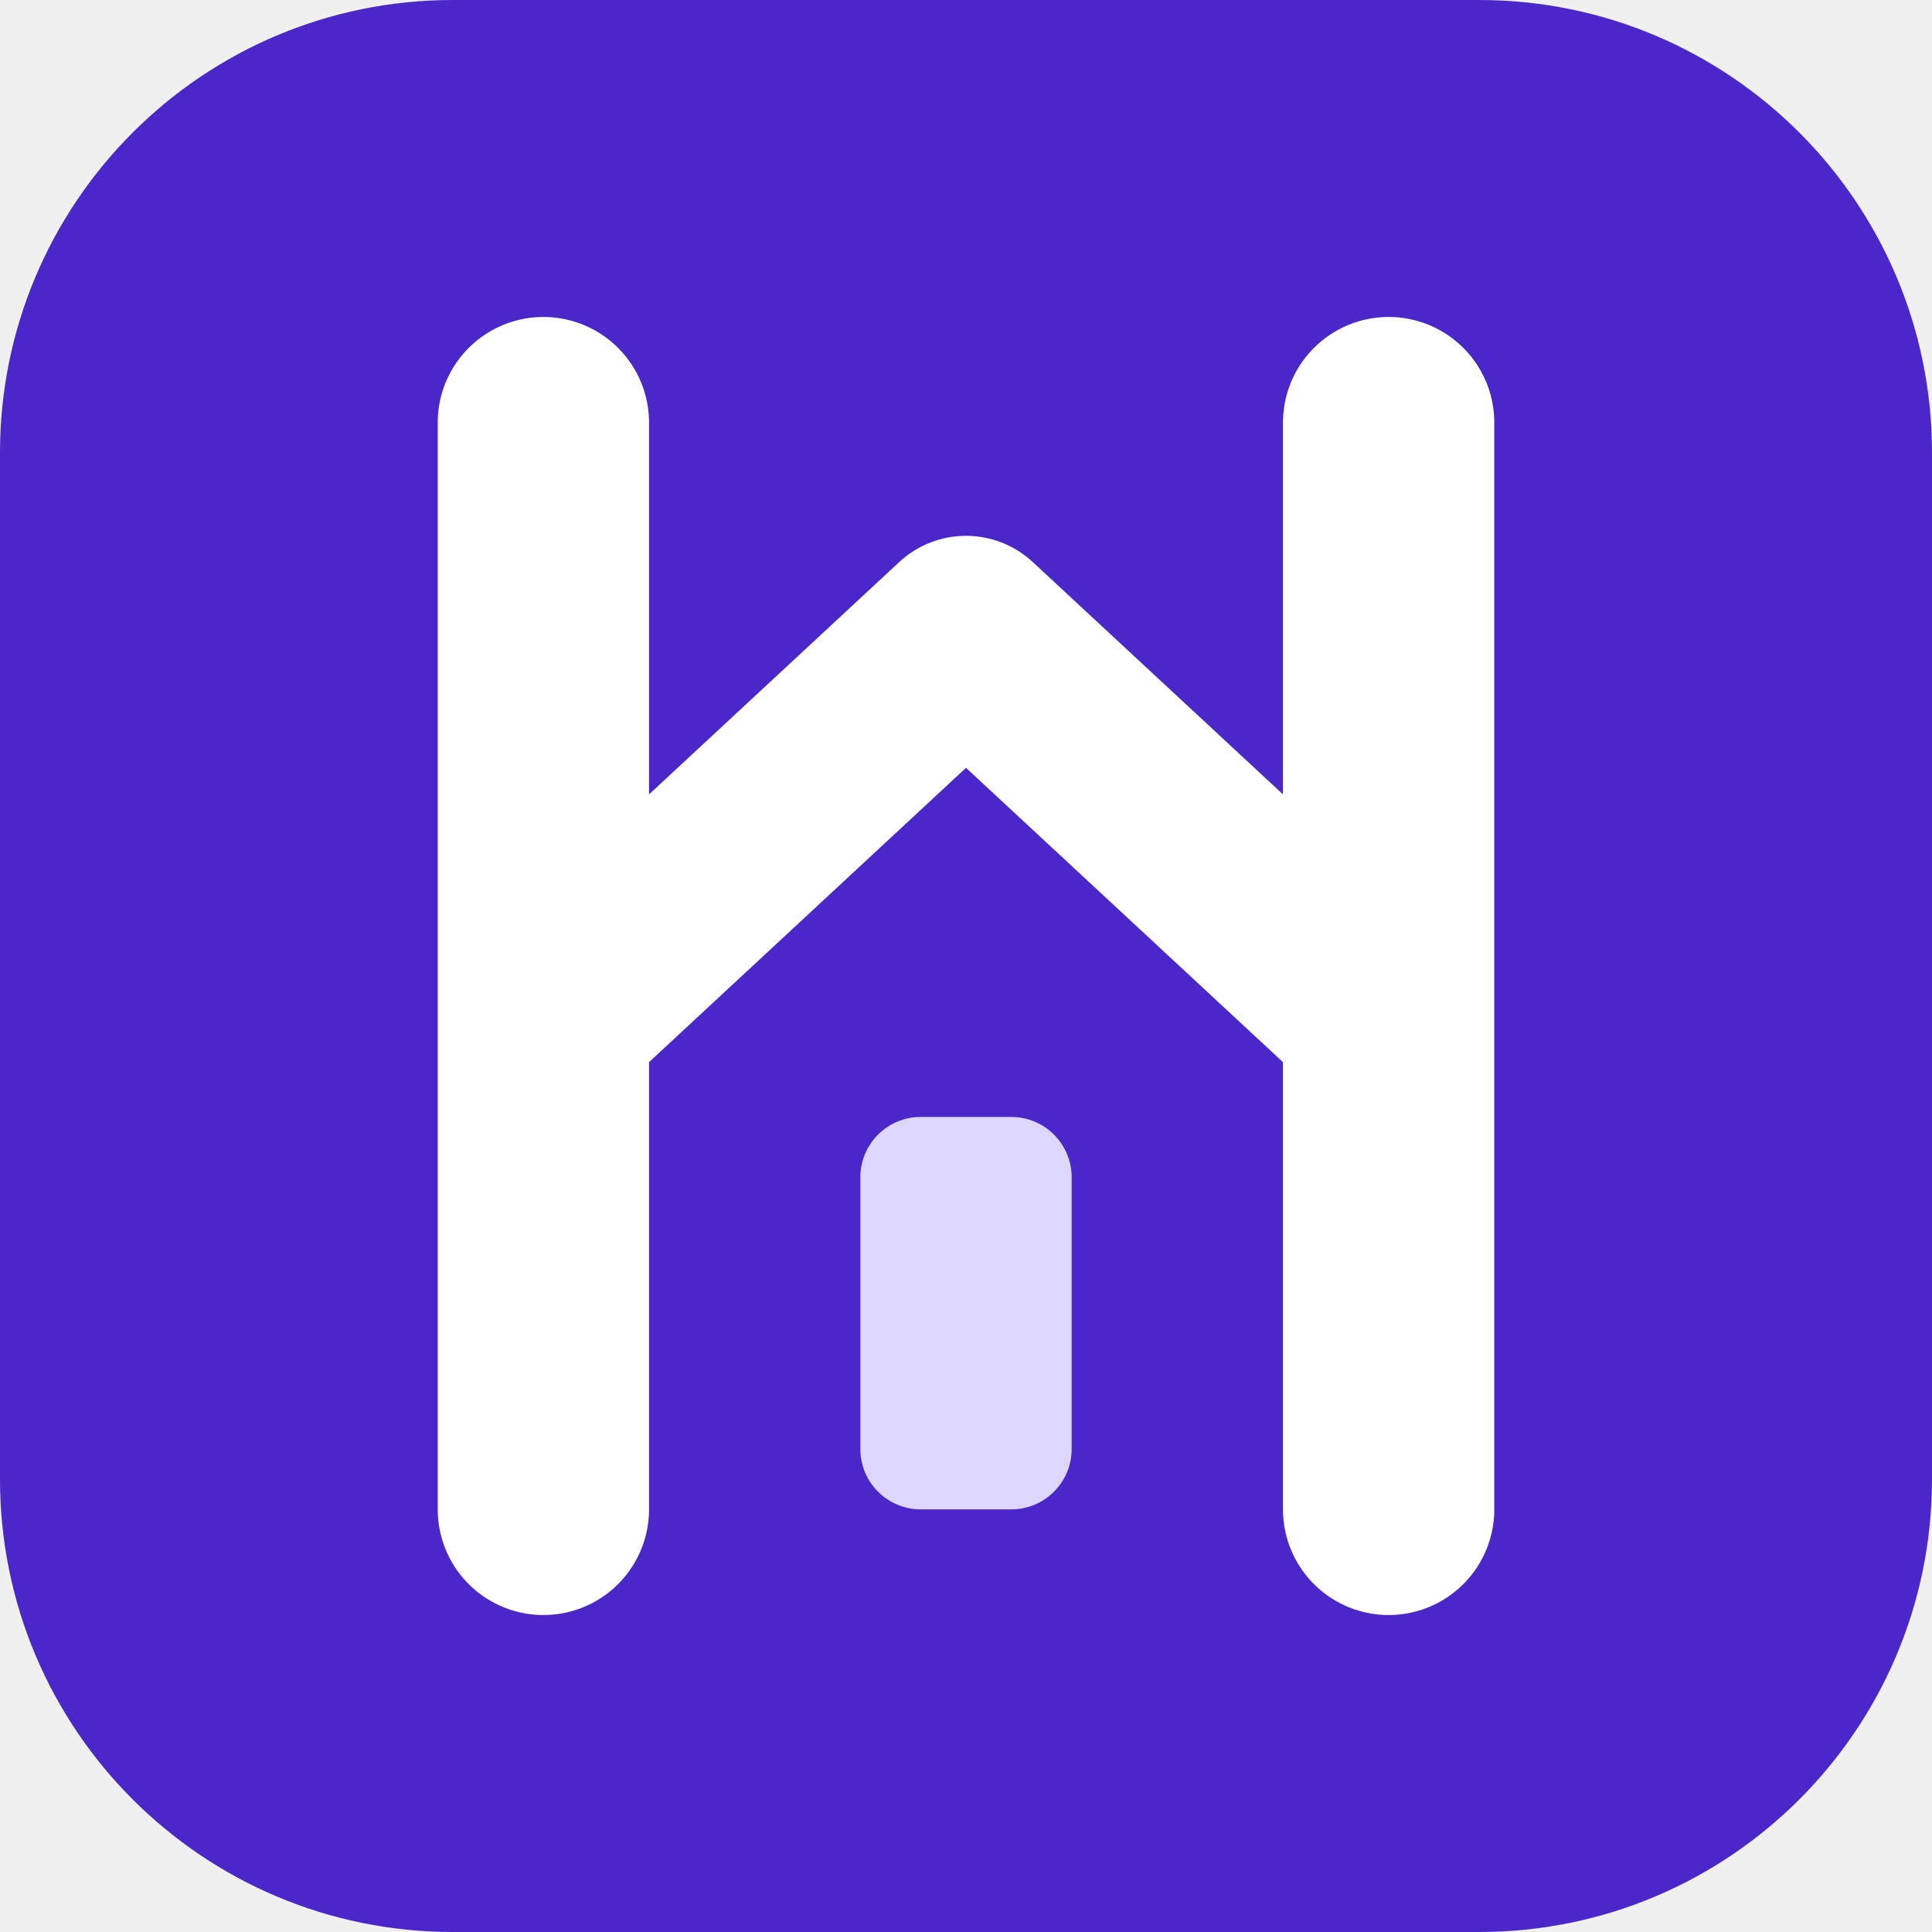
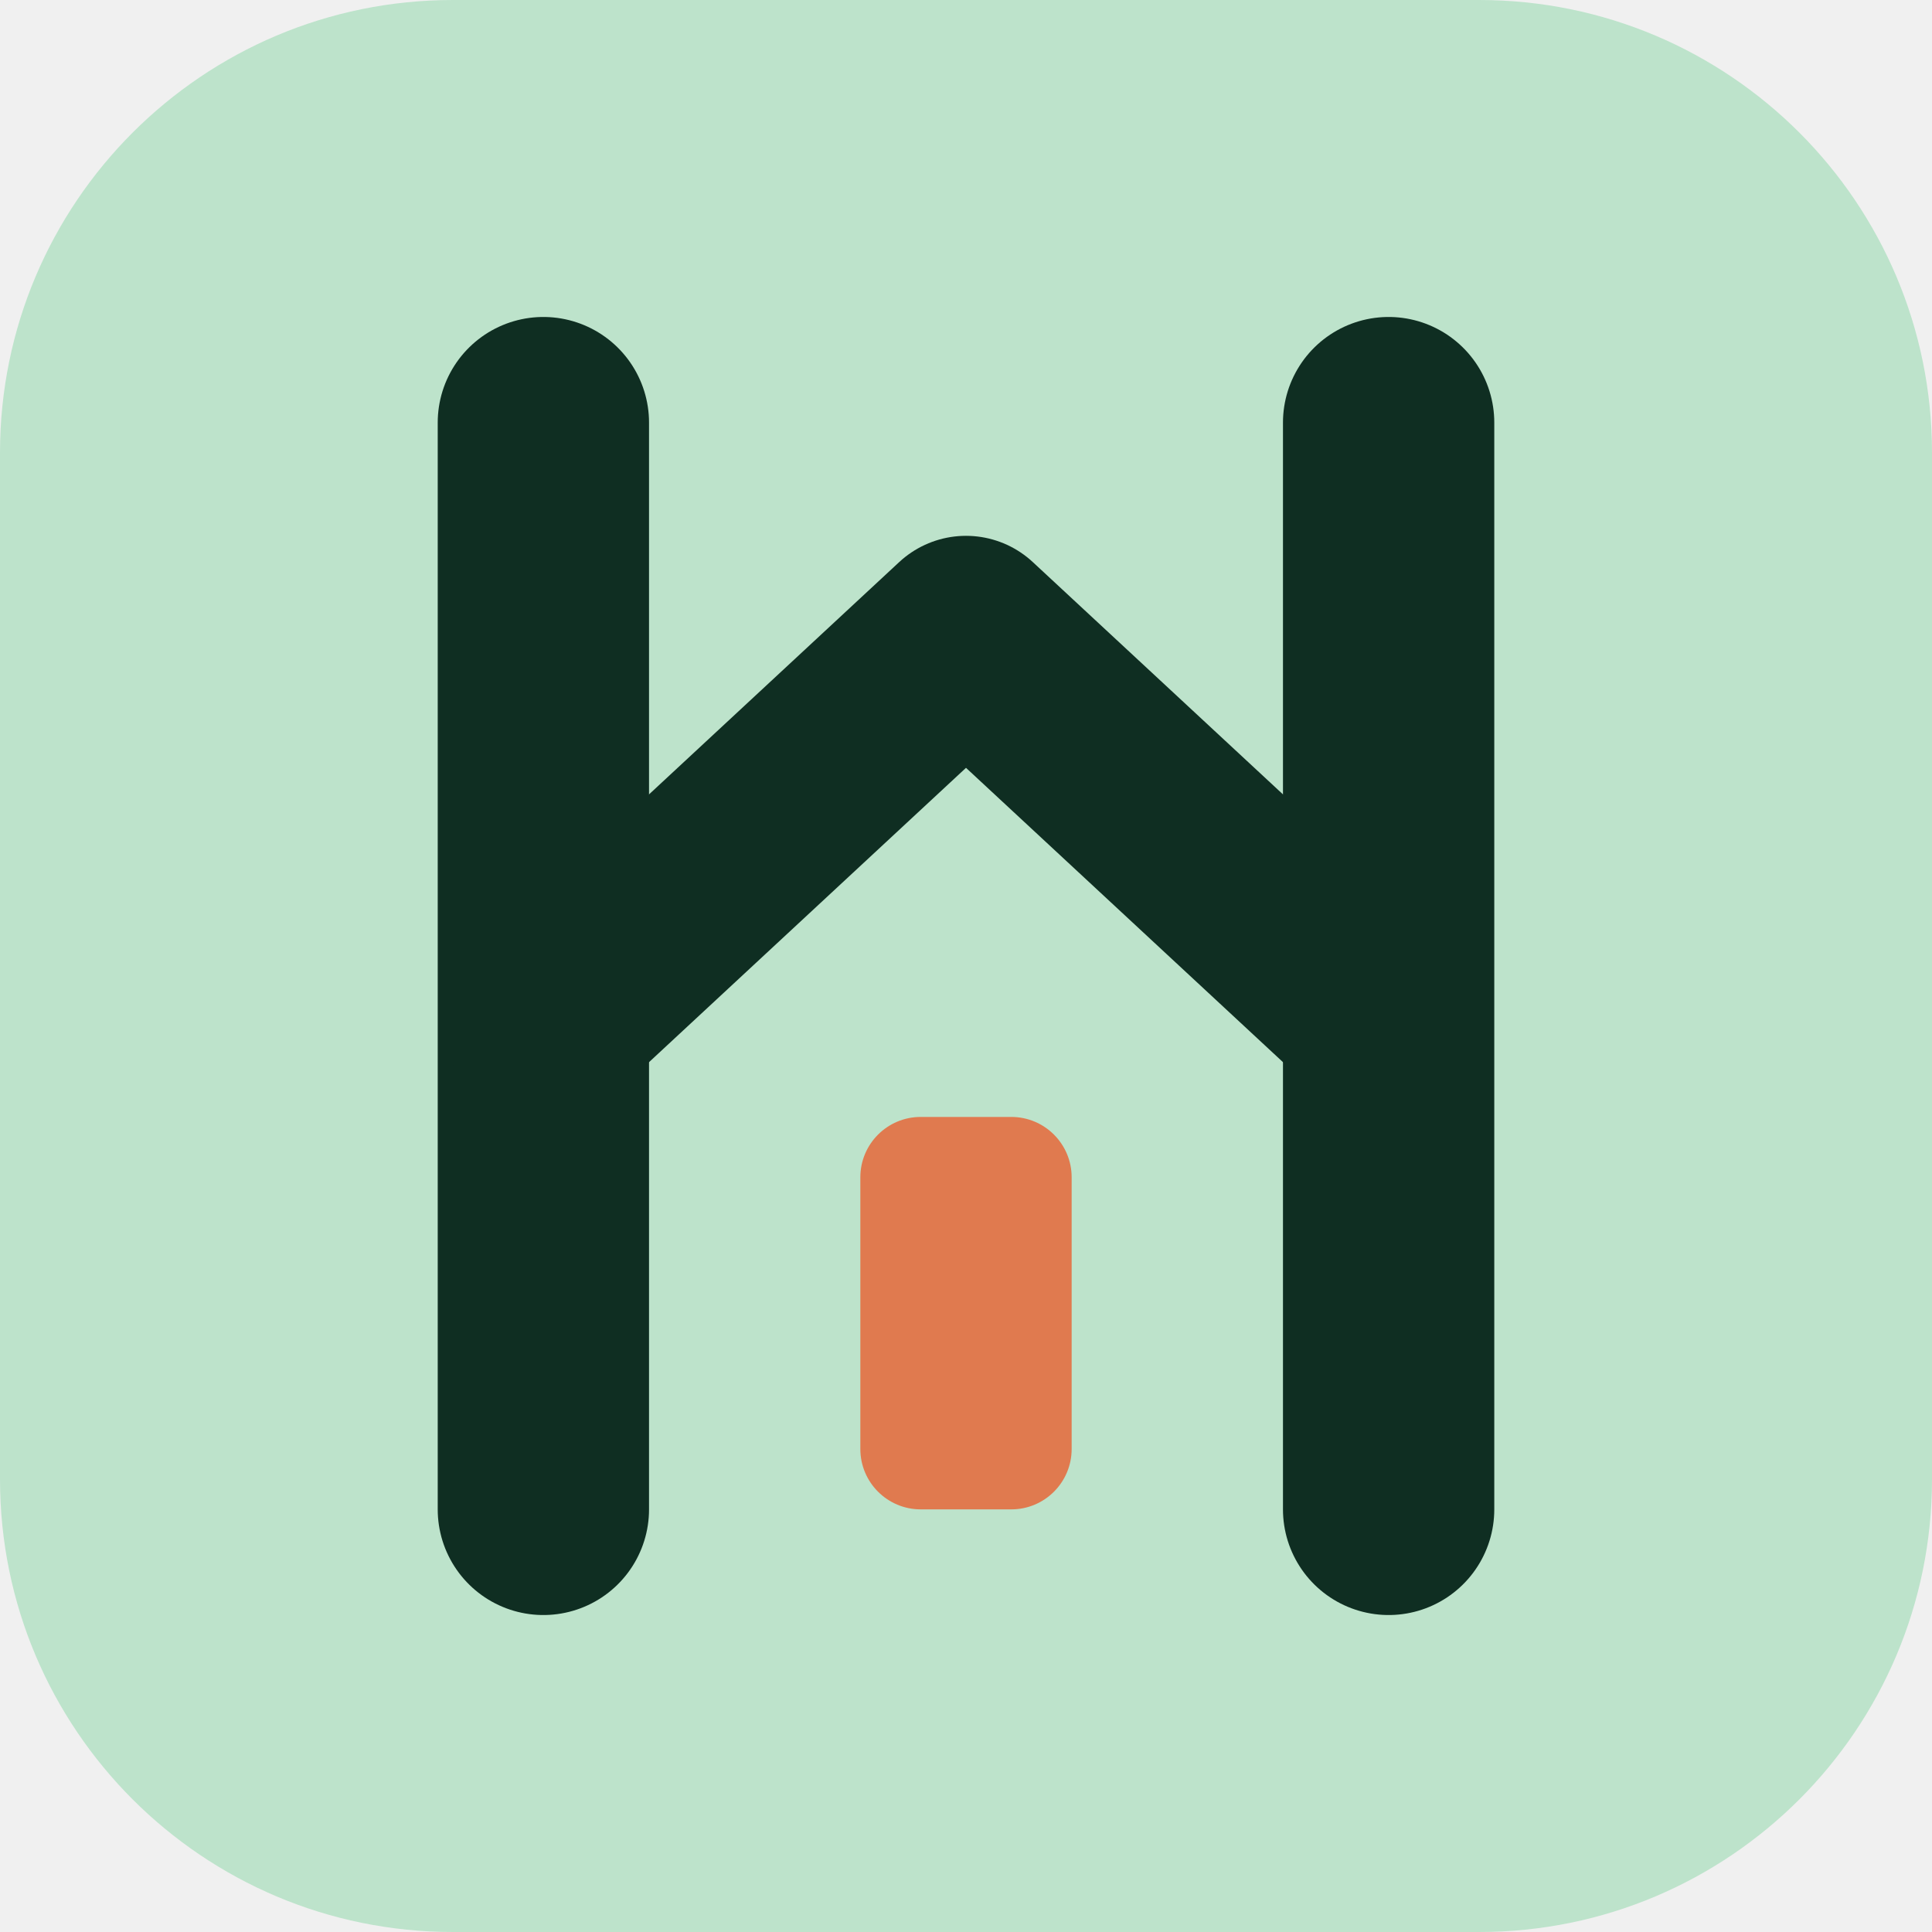
<svg xmlns="http://www.w3.org/2000/svg" viewBox="0 0 32 32" width="32" height="32" role="img" aria-label="HomeownerHub">
-   <rect width="32" height="32" rx="7.5" fill="#4B27C9" />
-   <g fill="none" stroke="#FFFFFF" stroke-linecap="round" stroke-linejoin="round">
+   <rect width="32" height="32" rx="7.5" fill="#BDE3CB" />
+   <g fill="none" stroke="#0F2E22" stroke-linecap="round" stroke-linejoin="round">
    <path d="M9 7v18M23 7v18" stroke-width="3.5" />
    <path d="M9 17 16 10.5l7 6.5" stroke-width="3.25" />
  </g>
-   <rect x="14.25" y="18.5" width="3.5" height="6.5" rx="1" fill="#DDD6FE" />
+   <rect x="14.25" y="18.5" width="3.5" height="6.5" rx="1" fill="#E07A4F" />
</svg>
